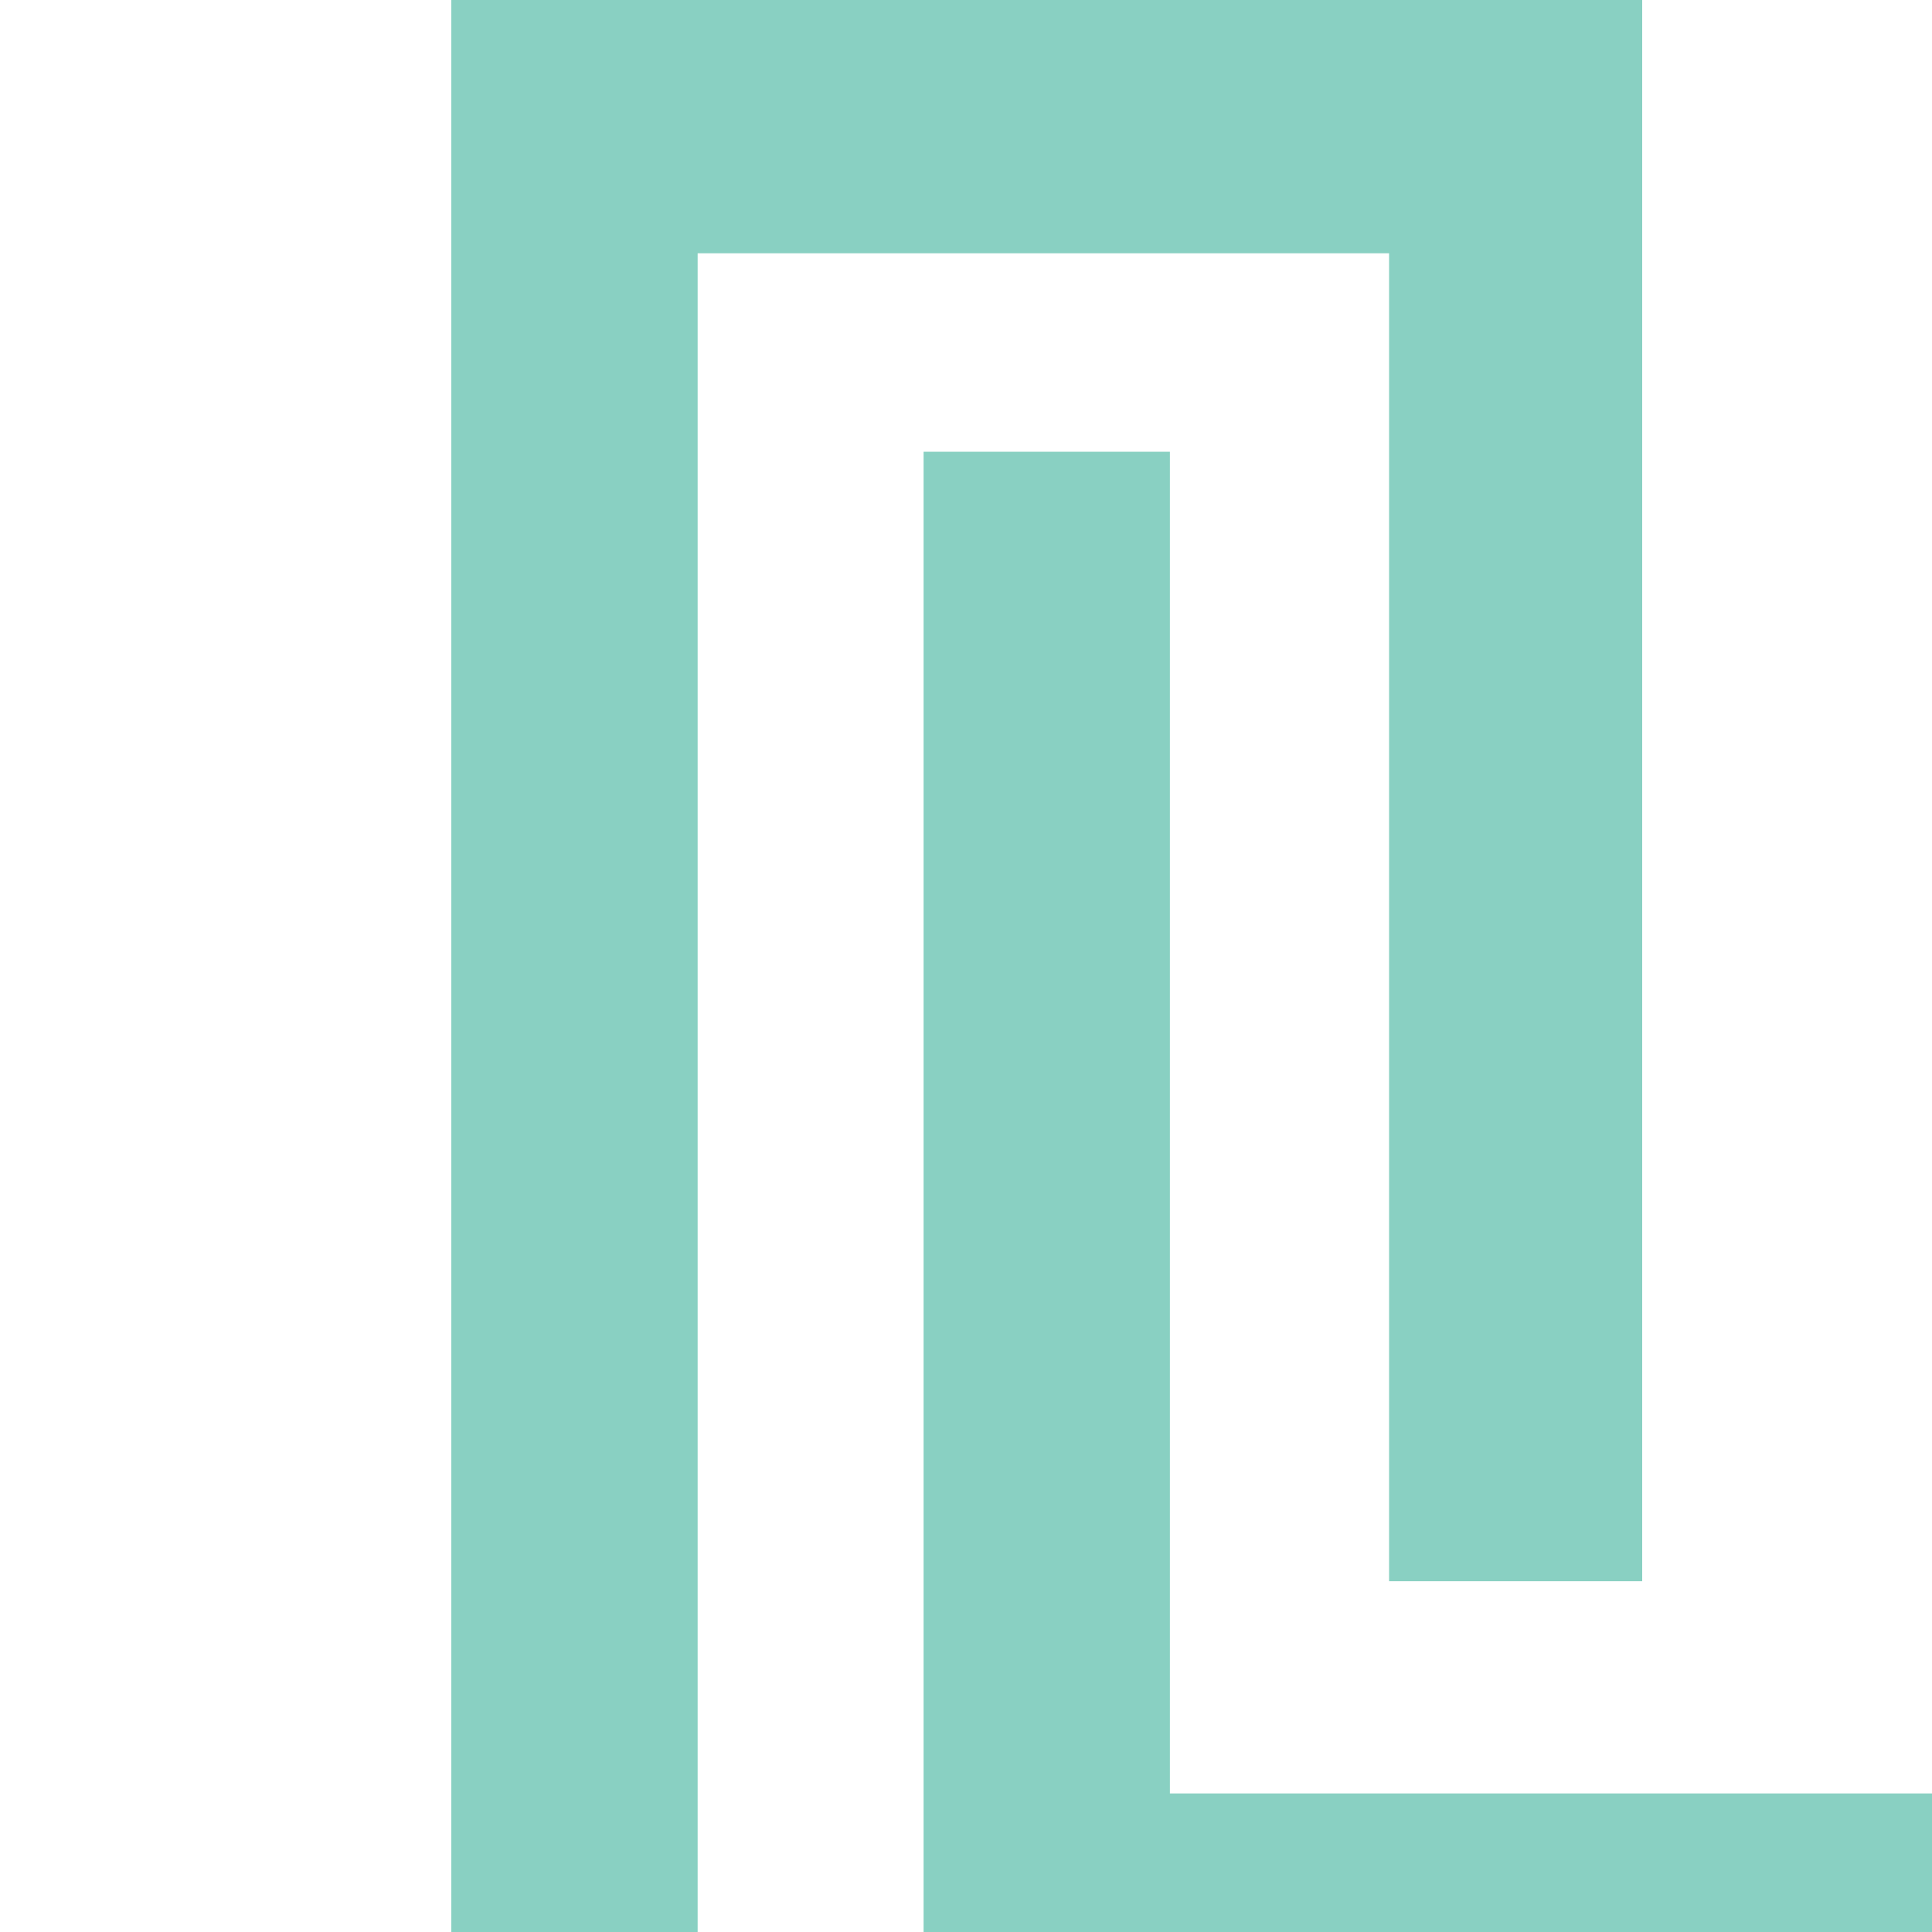
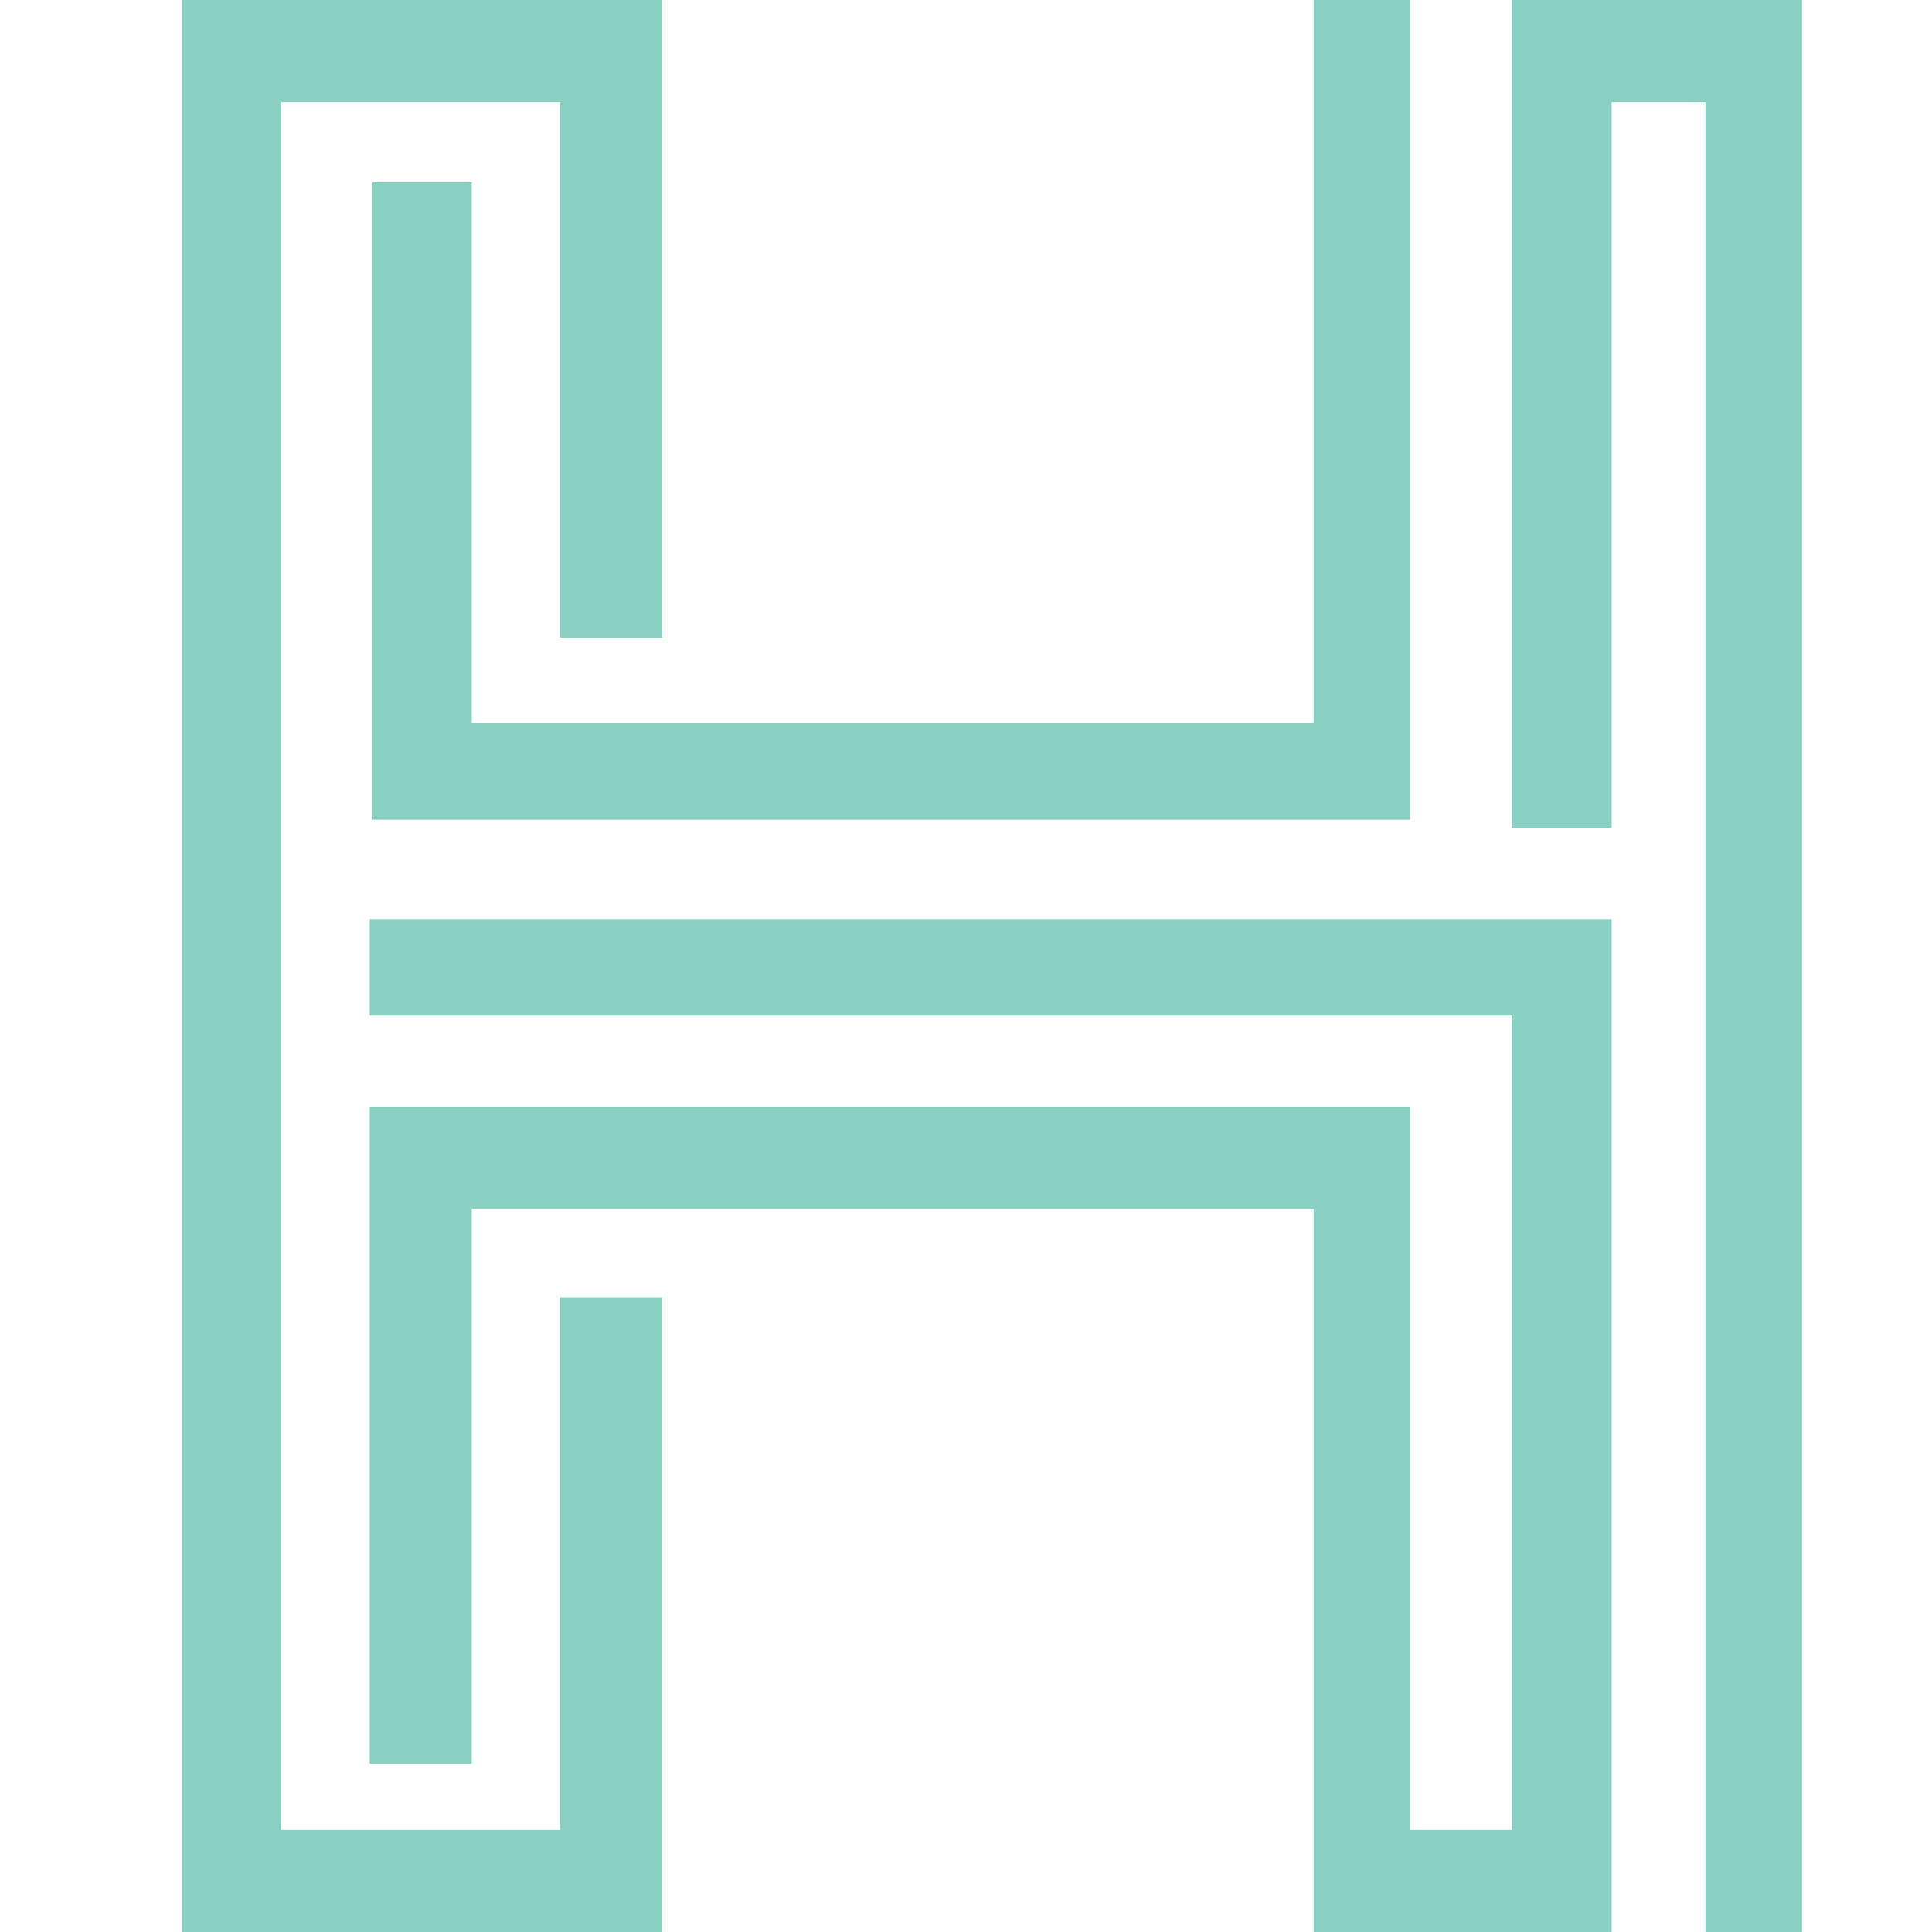
- <svg xmlns="http://www.w3.org/2000/svg" width="50pt" height="50pt" viewBox="0 0 50 50" version="1.1">
+ <svg xmlns="http://www.w3.org/2000/svg" width="124pt" height="124pt" viewBox="0 0 124 124" version="1.1">
  <g id="surface1">
    <path style=" stroke:none;fill-rule:nonzero;fill:rgb(53.725%,81.569%,76.078%);fill-opacity:1;" d="M 11.68 0 L 42.5 0 L 42.5 40.922 L 35.949 40.922 L 35.949 6.555 L 18.055 6.555 L 18.055 117.445 L 35.945 117.445 L 35.945 83.258 L 42.5 83.258 L 42.5 124 L 11.68 124 Z M 84.309 77.59 L 30.277 77.59 L 30.277 113.195 L 23.727 113.195 L 23.727 71.035 L 90.508 71.035 L 90.508 117.445 L 97.059 117.445 L 97.059 65.188 L 23.727 65.188 L 23.727 58.988 L 103.438 58.988 L 103.438 124 L 84.309 124 Z M 23.902 11.691 L 30.277 11.691 L 30.277 46.414 L 84.309 46.414 L 84.309 0 L 90.508 0 L 90.508 52.609 L 23.902 52.609 Z M 109.461 6.555 L 103.438 6.555 L 103.438 53.145 L 97.059 53.145 L 97.059 0 L 115.66 0 L 115.66 124 L 109.461 124 Z M 109.461 6.555 " />
  </g>
</svg>
